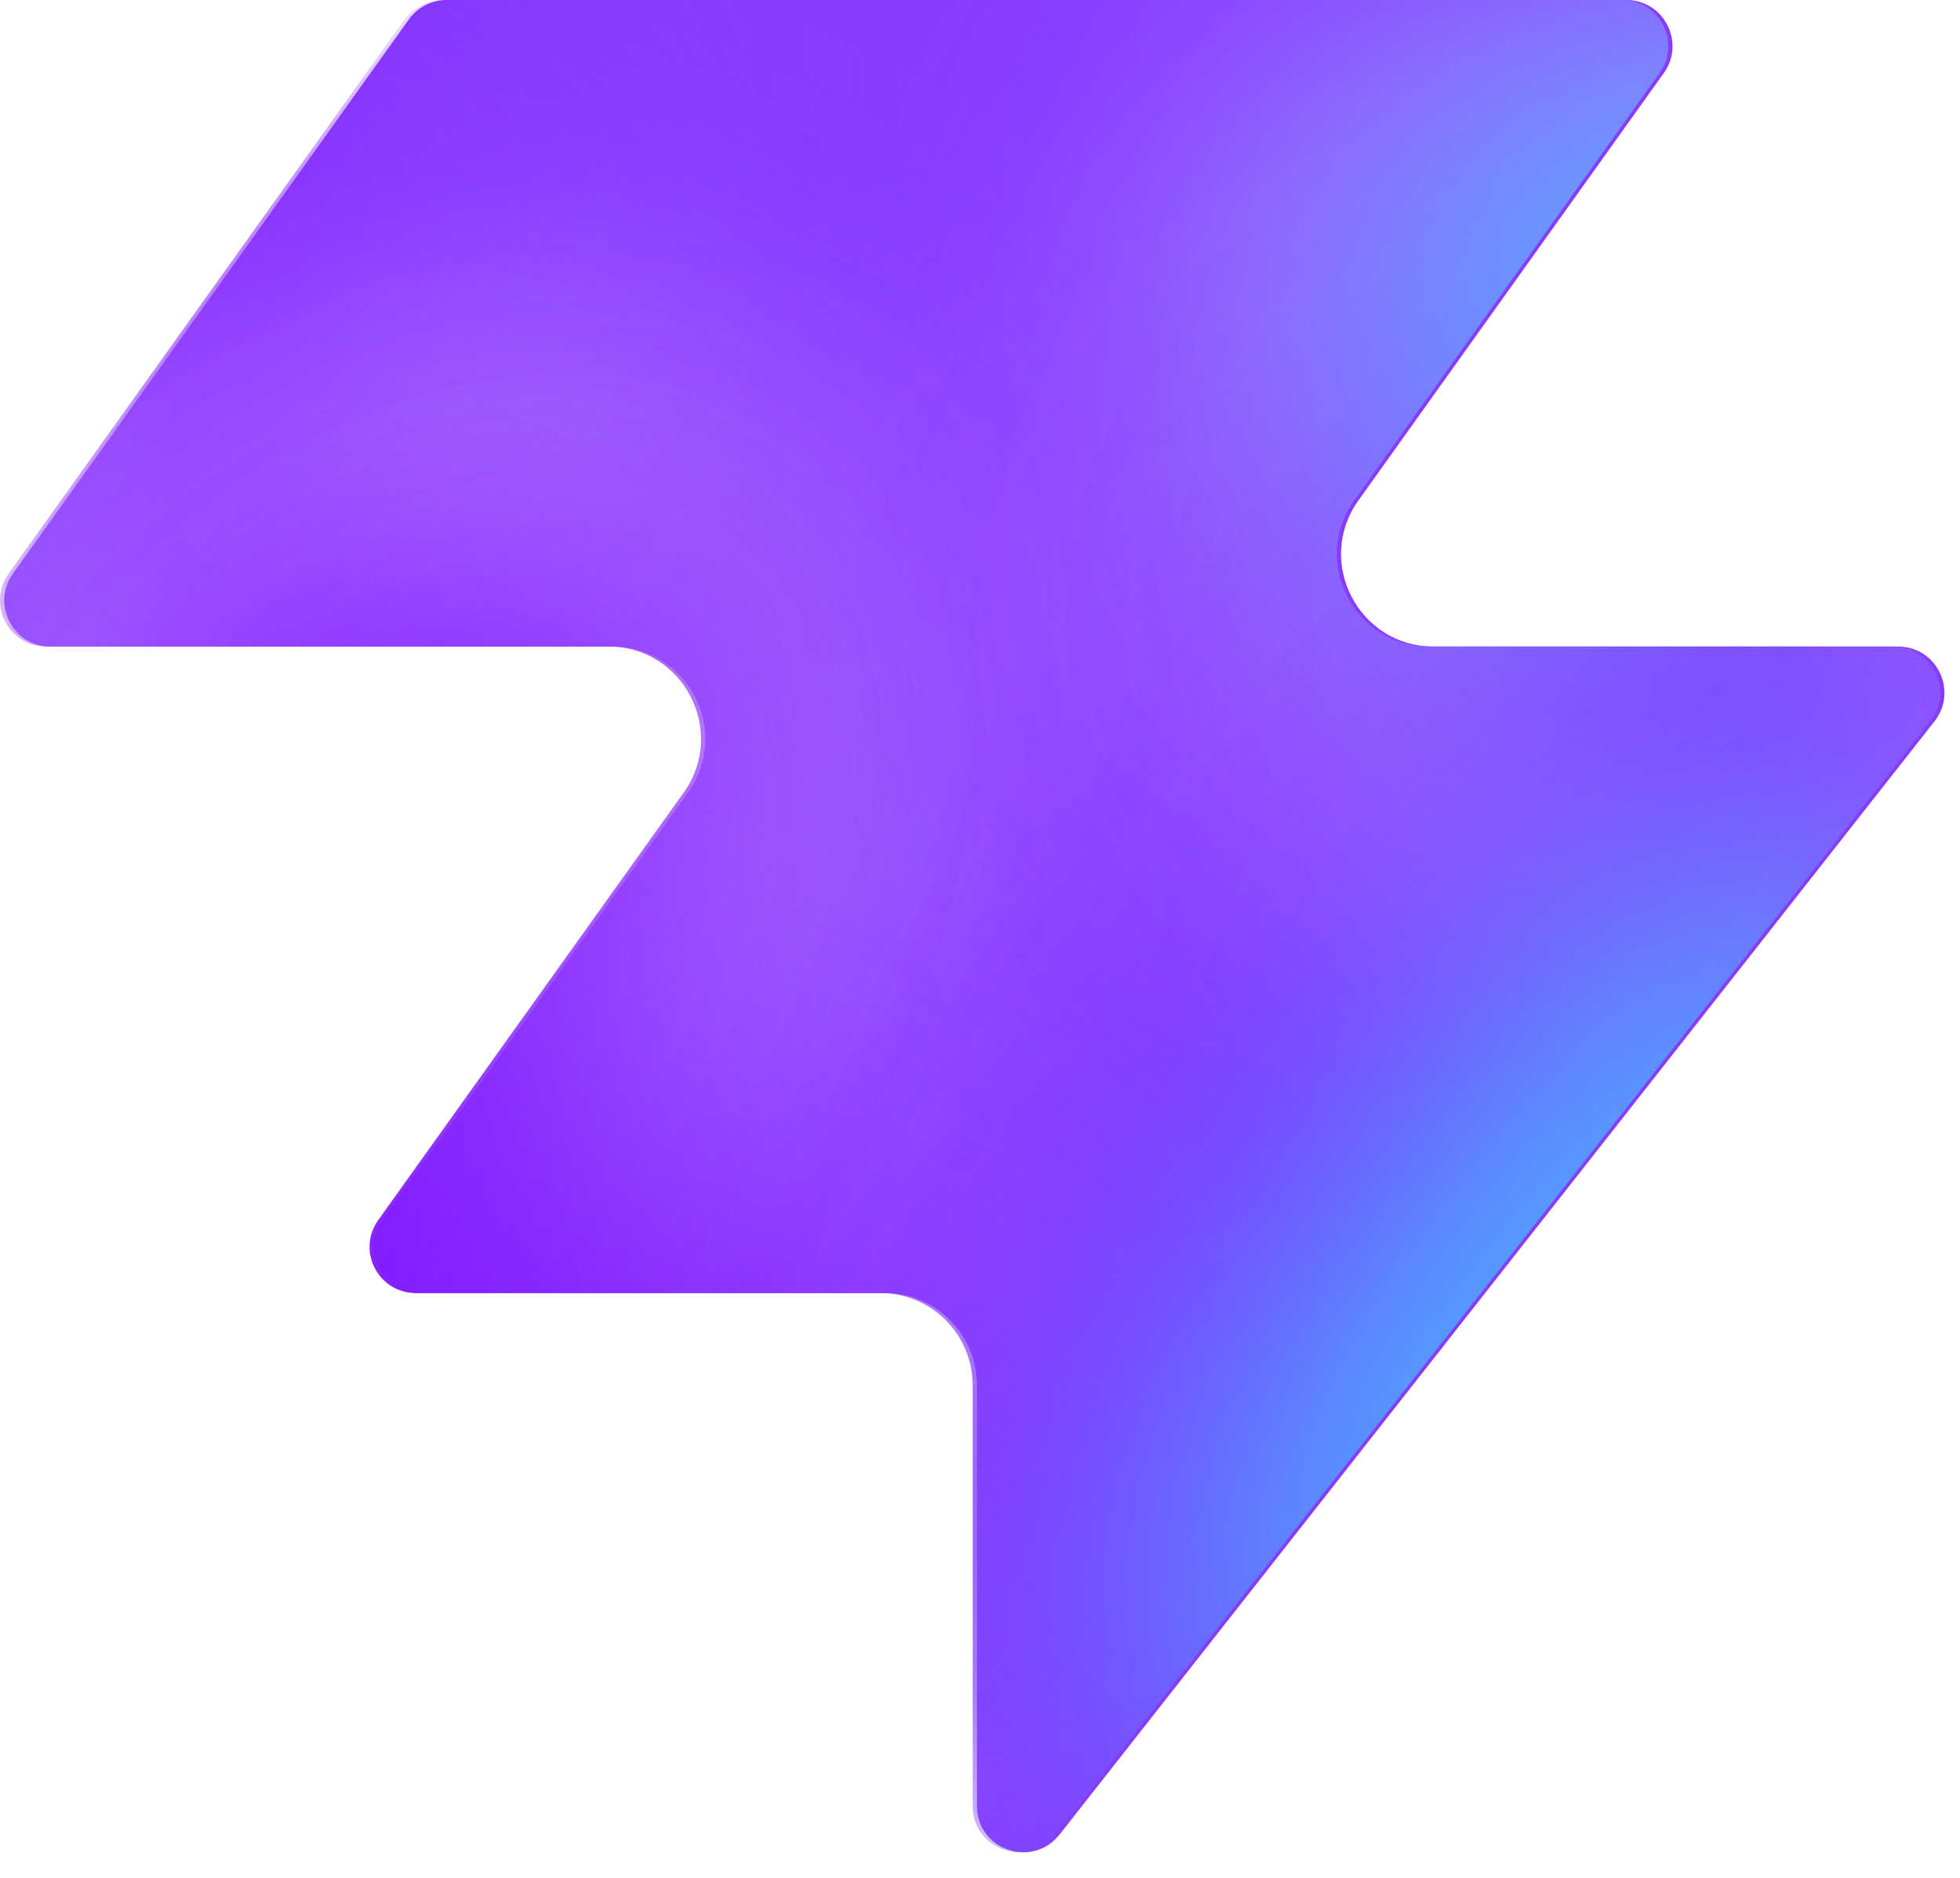
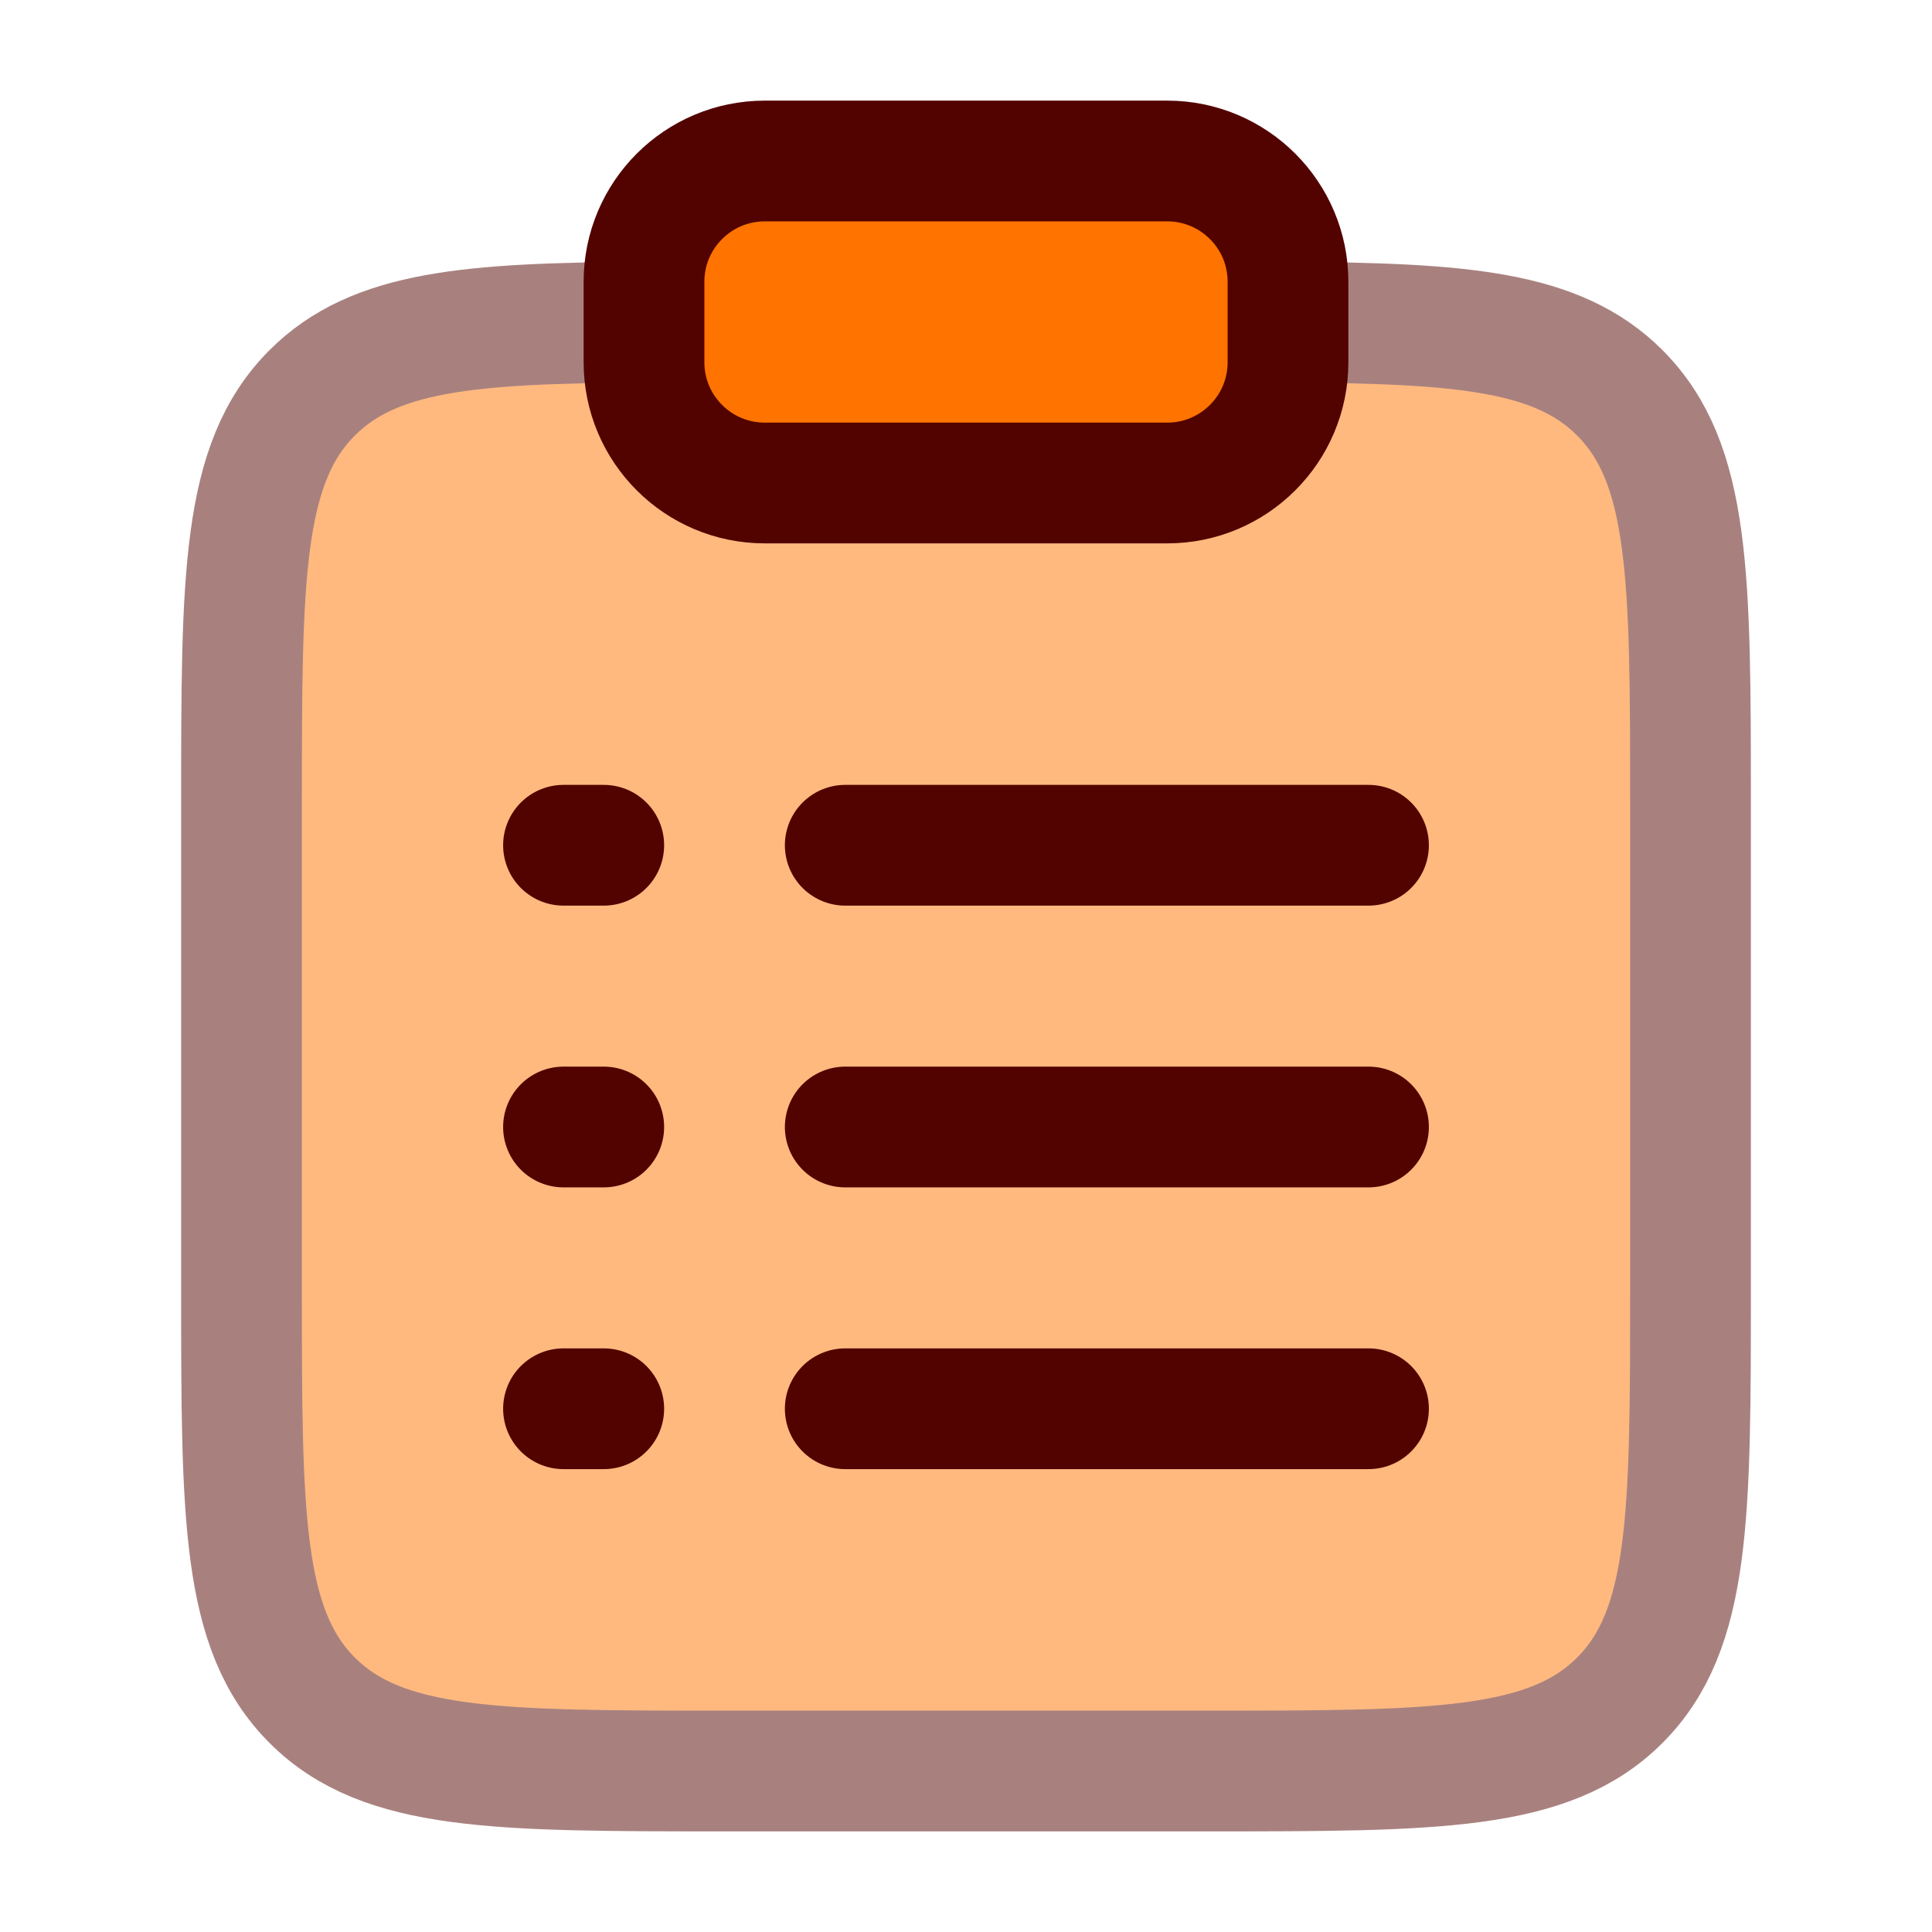
- <svg xmlns="http://www.w3.org/2000/svg" width="48" height="46" fill="none" viewBox="0 0 48 46">
-   <path fill="#863bff" d="M25.946 44.938c-.664.845-2.021.375-2.021-.698V33.937a2.26 2.26 0 0 0-2.262-2.262H10.287c-.92 0-1.456-1.04-.92-1.788l7.48-10.471c1.07-1.497 0-3.578-1.842-3.578H1.237c-.92 0-1.456-1.04-.92-1.788L10.013.474c.214-.297.556-.474.92-.474h28.894c.92 0 1.456 1.04.92 1.788l-7.48 10.471c-1.07 1.498 0 3.579 1.842 3.579h11.377c.943 0 1.473 1.088.89 1.83L25.947 44.94z" style="fill:#863bff;fill:color(display-p3 .525 .23 1);fill-opacity:1" />
-   <mask id="a" width="48" height="46" x="0" y="0" maskUnits="userSpaceOnUse" style="mask-type:alpha">
-     <path fill="#000" d="M25.842 44.938c-.664.844-2.021.375-2.021-.698V33.937a2.26 2.26 0 0 0-2.262-2.262H10.183c-.92 0-1.456-1.04-.92-1.788l7.48-10.471c1.07-1.498 0-3.579-1.842-3.579H1.133c-.92 0-1.456-1.04-.92-1.787L9.91.473c.214-.297.556-.474.92-.474h28.894c.92 0 1.456 1.04.92 1.788l-7.48 10.471c-1.07 1.498 0 3.578 1.842 3.578h11.377c.943 0 1.473 1.088.89 1.832L25.843 44.94z" style="fill:#000;fill-opacity:1" />
-   </mask>
-   <g mask="url(#a)">
-     <g filter="url(#b)">
-       <ellipse cx="5.508" cy="14.704" fill="#ede6ff" rx="5.508" ry="14.704" style="fill:#ede6ff;fill:color(display-p3 .927 .903 1);fill-opacity:1" transform="matrix(.00324 1 1 -.00324 -4.47 31.516)" />
-     </g>
-     <g filter="url(#c)">
-       <ellipse cx="10.399" cy="29.851" fill="#ede6ff" rx="10.399" ry="29.851" style="fill:#ede6ff;fill:color(display-p3 .927 .903 1);fill-opacity:1" transform="matrix(.00324 1 1 -.00324 -39.328 7.883)" />
-     </g>
-     <g filter="url(#d)">
-       <ellipse cx="5.508" cy="30.487" fill="#7e14ff" rx="5.508" ry="30.487" style="fill:#7e14ff;fill:color(display-p3 .492 .077 1);fill-opacity:1" transform="rotate(89.814 -25.913 -14.639)scale(1 -1)" />
-     </g>
-     <g filter="url(#e)">
-       <ellipse cx="5.508" cy="30.599" fill="#7e14ff" rx="5.508" ry="30.599" style="fill:#7e14ff;fill:color(display-p3 .492 .077 1);fill-opacity:1" transform="rotate(89.814 -32.644 -3.334)scale(1 -1)" />
-     </g>
-     <g filter="url(#f)">
-       <ellipse cx="5.508" cy="30.599" fill="#7e14ff" rx="5.508" ry="30.599" style="fill:#7e14ff;fill:color(display-p3 .492 .077 1);fill-opacity:1" transform="matrix(.00324 1 1 -.00324 -34.34 30.47)" />
-     </g>
-     <g filter="url(#g)">
-       <ellipse cx="14.072" cy="22.078" fill="#ede6ff" rx="14.072" ry="22.078" style="fill:#ede6ff;fill:color(display-p3 .927 .903 1);fill-opacity:1" transform="rotate(93.35 24.506 48.493)scale(-1 1)" />
-     </g>
-     <g filter="url(#h)">
-       <ellipse cx="3.47" cy="21.501" fill="#7e14ff" rx="3.47" ry="21.501" style="fill:#7e14ff;fill:color(display-p3 .492 .077 1);fill-opacity:1" transform="rotate(89.009 28.708 47.59)scale(-1 1)" />
-     </g>
-     <g filter="url(#i)">
-       <ellipse cx="3.47" cy="21.501" fill="#7e14ff" rx="3.47" ry="21.501" style="fill:#7e14ff;fill:color(display-p3 .492 .077 1);fill-opacity:1" transform="rotate(89.009 28.708 47.59)scale(-1 1)" />
-     </g>
-     <g filter="url(#j)">
-       <ellipse cx=".387" cy="8.972" fill="#7e14ff" rx="4.407" ry="29.108" style="fill:#7e14ff;fill:color(display-p3 .492 .077 1);fill-opacity:1" transform="rotate(39.51 .387 8.972)" />
-     </g>
-     <g filter="url(#k)">
-       <ellipse cx="47.523" cy="-6.092" fill="#7e14ff" rx="4.407" ry="29.108" style="fill:#7e14ff;fill:color(display-p3 .492 .077 1);fill-opacity:1" transform="rotate(37.892 47.523 -6.092)" />
-     </g>
-     <g filter="url(#l)">
-       <ellipse cx="41.412" cy="6.333" fill="#47bfff" rx="5.971" ry="9.665" style="fill:#47bfff;fill:color(display-p3 .28 .748 1);fill-opacity:1" transform="rotate(37.892 41.412 6.333)" />
-     </g>
-     <g filter="url(#m)">
-       <ellipse cx="-1.879" cy="38.332" fill="#7e14ff" rx="4.407" ry="29.108" style="fill:#7e14ff;fill:color(display-p3 .492 .077 1);fill-opacity:1" transform="rotate(37.892 -1.88 38.332)" />
-     </g>
-     <g filter="url(#n)">
-       <ellipse cx="-1.879" cy="38.332" fill="#7e14ff" rx="4.407" ry="29.108" style="fill:#7e14ff;fill:color(display-p3 .492 .077 1);fill-opacity:1" transform="rotate(37.892 -1.88 38.332)" />
-     </g>
-     <g filter="url(#o)">
-       <ellipse cx="35.651" cy="29.907" fill="#7e14ff" rx="4.407" ry="29.108" style="fill:#7e14ff;fill:color(display-p3 .492 .077 1);fill-opacity:1" transform="rotate(37.892 35.651 29.907)" />
-     </g>
-     <g filter="url(#p)">
-       <ellipse cx="38.418" cy="32.4" fill="#47bfff" rx="5.971" ry="15.297" style="fill:#47bfff;fill:color(display-p3 .28 .748 1);fill-opacity:1" transform="rotate(37.892 38.418 32.4)" />
-     </g>
-   </g>
-   <defs>
-     <filter id="b" width="60.045" height="41.654" x="-19.77" y="16.149" color-interpolation-filters="sRGB" filterUnits="userSpaceOnUse">
-       <feFlood flood-opacity="0" result="BackgroundImageFix" />
-       <feBlend in="SourceGraphic" in2="BackgroundImageFix" result="shape" />
-       <feGaussianBlur result="effect1_foregroundBlur_2002_17158" stdDeviation="7.659" />
-     </filter>
-     <filter id="c" width="90.34" height="51.437" x="-54.613" y="-7.533" color-interpolation-filters="sRGB" filterUnits="userSpaceOnUse">
-       <feFlood flood-opacity="0" result="BackgroundImageFix" />
-       <feBlend in="SourceGraphic" in2="BackgroundImageFix" result="shape" />
-       <feGaussianBlur result="effect1_foregroundBlur_2002_17158" stdDeviation="7.659" />
-     </filter>
-     <filter id="d" width="79.355" height="29.4" x="-49.64" y="2.03" color-interpolation-filters="sRGB" filterUnits="userSpaceOnUse">
-       <feFlood flood-opacity="0" result="BackgroundImageFix" />
-       <feBlend in="SourceGraphic" in2="BackgroundImageFix" result="shape" />
-       <feGaussianBlur result="effect1_foregroundBlur_2002_17158" stdDeviation="4.596" />
-     </filter>
-     <filter id="e" width="79.579" height="29.4" x="-45.045" y="20.029" color-interpolation-filters="sRGB" filterUnits="userSpaceOnUse">
-       <feFlood flood-opacity="0" result="BackgroundImageFix" />
-       <feBlend in="SourceGraphic" in2="BackgroundImageFix" result="shape" />
-       <feGaussianBlur result="effect1_foregroundBlur_2002_17158" stdDeviation="4.596" />
-     </filter>
-     <filter id="f" width="79.579" height="29.4" x="-43.513" y="21.178" color-interpolation-filters="sRGB" filterUnits="userSpaceOnUse">
-       <feFlood flood-opacity="0" result="BackgroundImageFix" />
-       <feBlend in="SourceGraphic" in2="BackgroundImageFix" result="shape" />
-       <feGaussianBlur result="effect1_foregroundBlur_2002_17158" stdDeviation="4.596" />
-     </filter>
-     <filter id="g" width="74.749" height="58.852" x="15.756" y="-17.901" color-interpolation-filters="sRGB" filterUnits="userSpaceOnUse">
-       <feFlood flood-opacity="0" result="BackgroundImageFix" />
-       <feBlend in="SourceGraphic" in2="BackgroundImageFix" result="shape" />
-       <feGaussianBlur result="effect1_foregroundBlur_2002_17158" stdDeviation="7.659" />
-     </filter>
-     <filter id="h" width="61.377" height="25.362" x="23.548" y="2.284" color-interpolation-filters="sRGB" filterUnits="userSpaceOnUse">
-       <feFlood flood-opacity="0" result="BackgroundImageFix" />
-       <feBlend in="SourceGraphic" in2="BackgroundImageFix" result="shape" />
-       <feGaussianBlur result="effect1_foregroundBlur_2002_17158" stdDeviation="4.596" />
-     </filter>
-     <filter id="i" width="61.377" height="25.362" x="23.548" y="2.284" color-interpolation-filters="sRGB" filterUnits="userSpaceOnUse">
-       <feFlood flood-opacity="0" result="BackgroundImageFix" />
-       <feBlend in="SourceGraphic" in2="BackgroundImageFix" result="shape" />
-       <feGaussianBlur result="effect1_foregroundBlur_2002_17158" stdDeviation="4.596" />
-     </filter>
-     <filter id="j" width="56.045" height="63.649" x="-27.636" y="-22.853" color-interpolation-filters="sRGB" filterUnits="userSpaceOnUse">
-       <feFlood flood-opacity="0" result="BackgroundImageFix" />
-       <feBlend in="SourceGraphic" in2="BackgroundImageFix" result="shape" />
-       <feGaussianBlur result="effect1_foregroundBlur_2002_17158" stdDeviation="4.596" />
-     </filter>
-     <filter id="k" width="54.814" height="64.646" x="20.116" y="-38.415" color-interpolation-filters="sRGB" filterUnits="userSpaceOnUse">
-       <feFlood flood-opacity="0" result="BackgroundImageFix" />
-       <feBlend in="SourceGraphic" in2="BackgroundImageFix" result="shape" />
-       <feGaussianBlur result="effect1_foregroundBlur_2002_17158" stdDeviation="4.596" />
-     </filter>
-     <filter id="l" width="33.541" height="35.313" x="24.641" y="-11.323" color-interpolation-filters="sRGB" filterUnits="userSpaceOnUse">
-       <feFlood flood-opacity="0" result="BackgroundImageFix" />
-       <feBlend in="SourceGraphic" in2="BackgroundImageFix" result="shape" />
-       <feGaussianBlur result="effect1_foregroundBlur_2002_17158" stdDeviation="4.596" />
-     </filter>
-     <filter id="m" width="54.814" height="64.646" x="-29.286" y="6.009" color-interpolation-filters="sRGB" filterUnits="userSpaceOnUse">
-       <feFlood flood-opacity="0" result="BackgroundImageFix" />
-       <feBlend in="SourceGraphic" in2="BackgroundImageFix" result="shape" />
-       <feGaussianBlur result="effect1_foregroundBlur_2002_17158" stdDeviation="4.596" />
-     </filter>
-     <filter id="n" width="54.814" height="64.646" x="-29.286" y="6.009" color-interpolation-filters="sRGB" filterUnits="userSpaceOnUse">
-       <feFlood flood-opacity="0" result="BackgroundImageFix" />
-       <feBlend in="SourceGraphic" in2="BackgroundImageFix" result="shape" />
-       <feGaussianBlur result="effect1_foregroundBlur_2002_17158" stdDeviation="4.596" />
-     </filter>
-     <filter id="o" width="54.814" height="64.646" x="8.244" y="-2.416" color-interpolation-filters="sRGB" filterUnits="userSpaceOnUse">
-       <feFlood flood-opacity="0" result="BackgroundImageFix" />
-       <feBlend in="SourceGraphic" in2="BackgroundImageFix" result="shape" />
-       <feGaussianBlur result="effect1_foregroundBlur_2002_17158" stdDeviation="4.596" />
-     </filter>
-     <filter id="p" width="39.409" height="43.623" x="18.713" y="10.588" color-interpolation-filters="sRGB" filterUnits="userSpaceOnUse">
-       <feFlood flood-opacity="0" result="BackgroundImageFix" />
-       <feBlend in="SourceGraphic" in2="BackgroundImageFix" result="shape" />
-       <feGaussianBlur result="effect1_foregroundBlur_2002_17158" stdDeviation="4.596" />
-     </filter>
-   </defs>
+ <svg xmlns="http://www.w3.org/2000/svg" width="800px" height="800px" viewBox="0 0 24 24" fill="#ff7300">
+   <path opacity="0.5" d="M16 4.002C18.175 4.014 19.353 4.111 20.121 4.879C21 5.758 21 7.172 21 10V16C21 18.829 21 20.243 20.121 21.122C19.243 22 17.828 22 15 22H9C6.172 22 4.757 22 3.879 21.122C3 20.243 3 18.829 3 16V10C3 7.172 3 5.758 3.879 4.879C4.647 4.111 5.825 4.014 8 4.002" stroke="#520300" stroke-width="1.5" />
+   <path d="M10.5 14L17 14" stroke="#520300" stroke-width="1.5" stroke-linecap="round" />
+   <path d="M7 14H7.5" stroke="#520300" stroke-width="1.5" stroke-linecap="round" />
+   <path d="M7 10.5H7.5" stroke="#520300" stroke-width="1.5" stroke-linecap="round" />
+   <path d="M7 17.5H7.5" stroke="#520300" stroke-width="1.5" stroke-linecap="round" />
+   <path d="M10.5 10.5H17" stroke="#520300" stroke-width="1.5" stroke-linecap="round" />
+   <path d="M10.5 17.5H17" stroke="#520300" stroke-width="1.5" stroke-linecap="round" />
+   <path d="M8 3.5C8 2.672 8.672 2 9.5 2H14.5C15.328 2 16 2.672 16 3.5V4.5C16 5.328 15.328 6 14.5 6H9.5C8.672 6 8 5.328 8 4.5V3.5Z" stroke="#520300" stroke-width="1.5" />
</svg>
